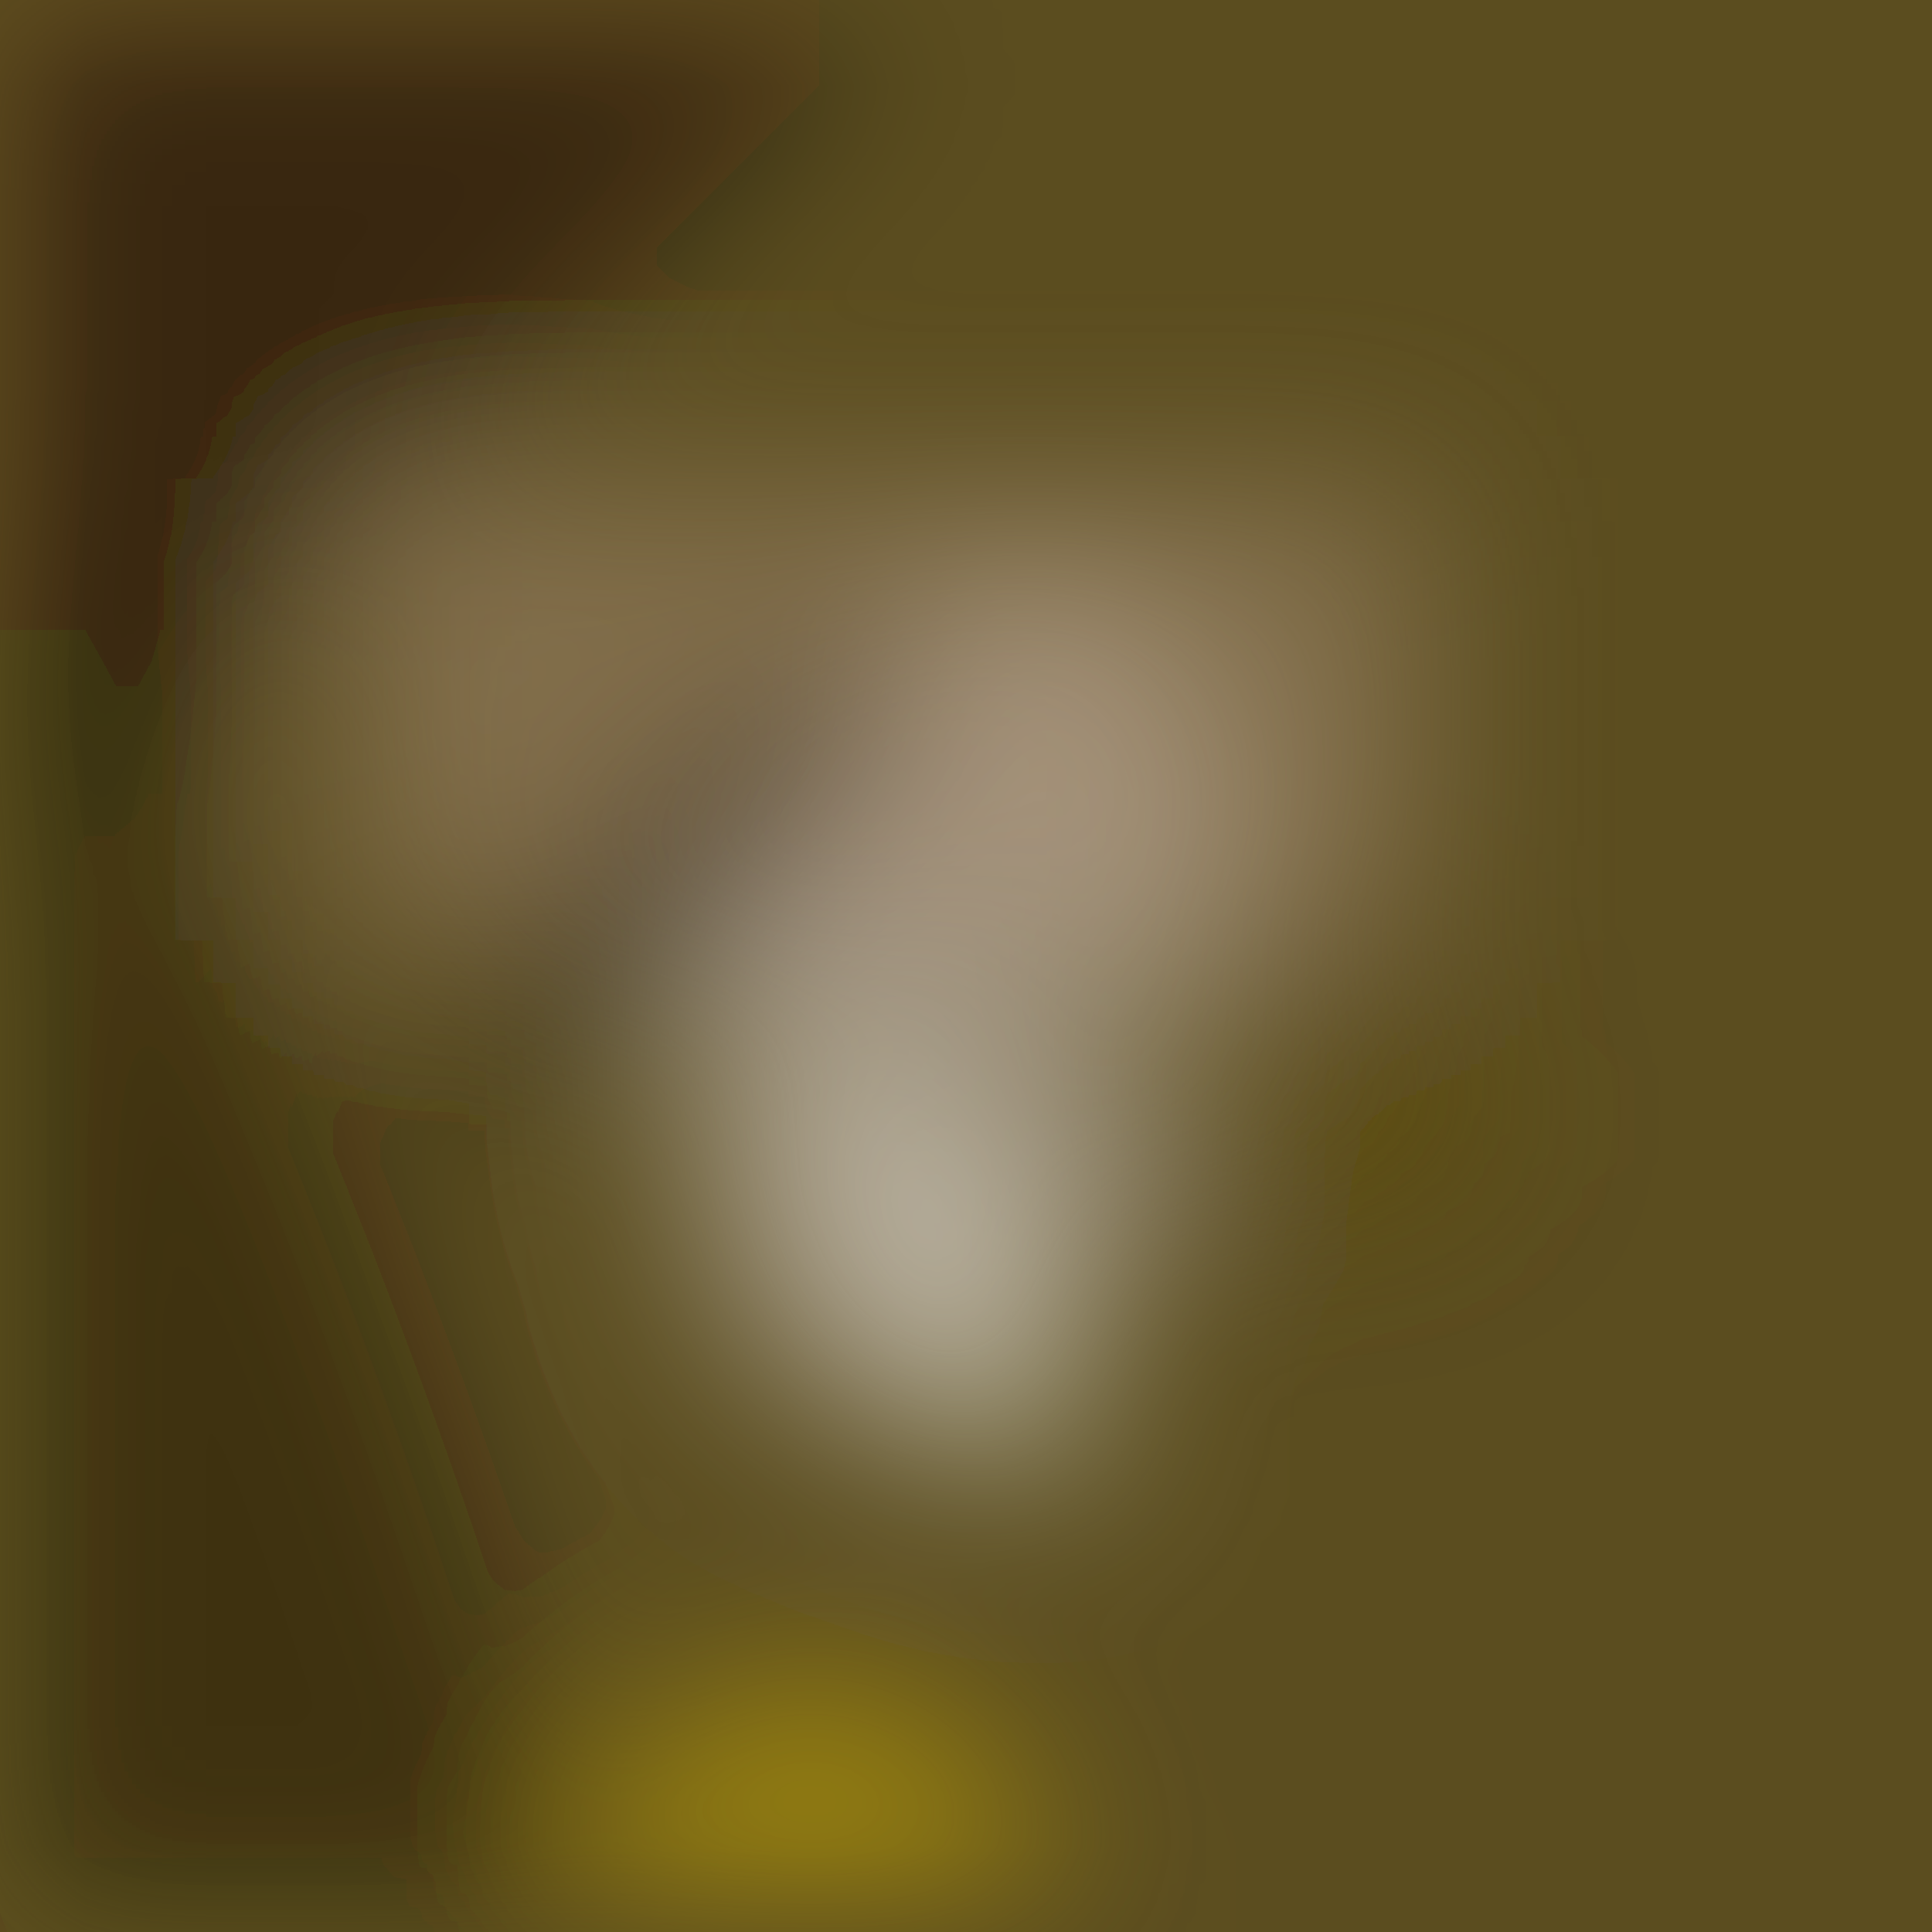
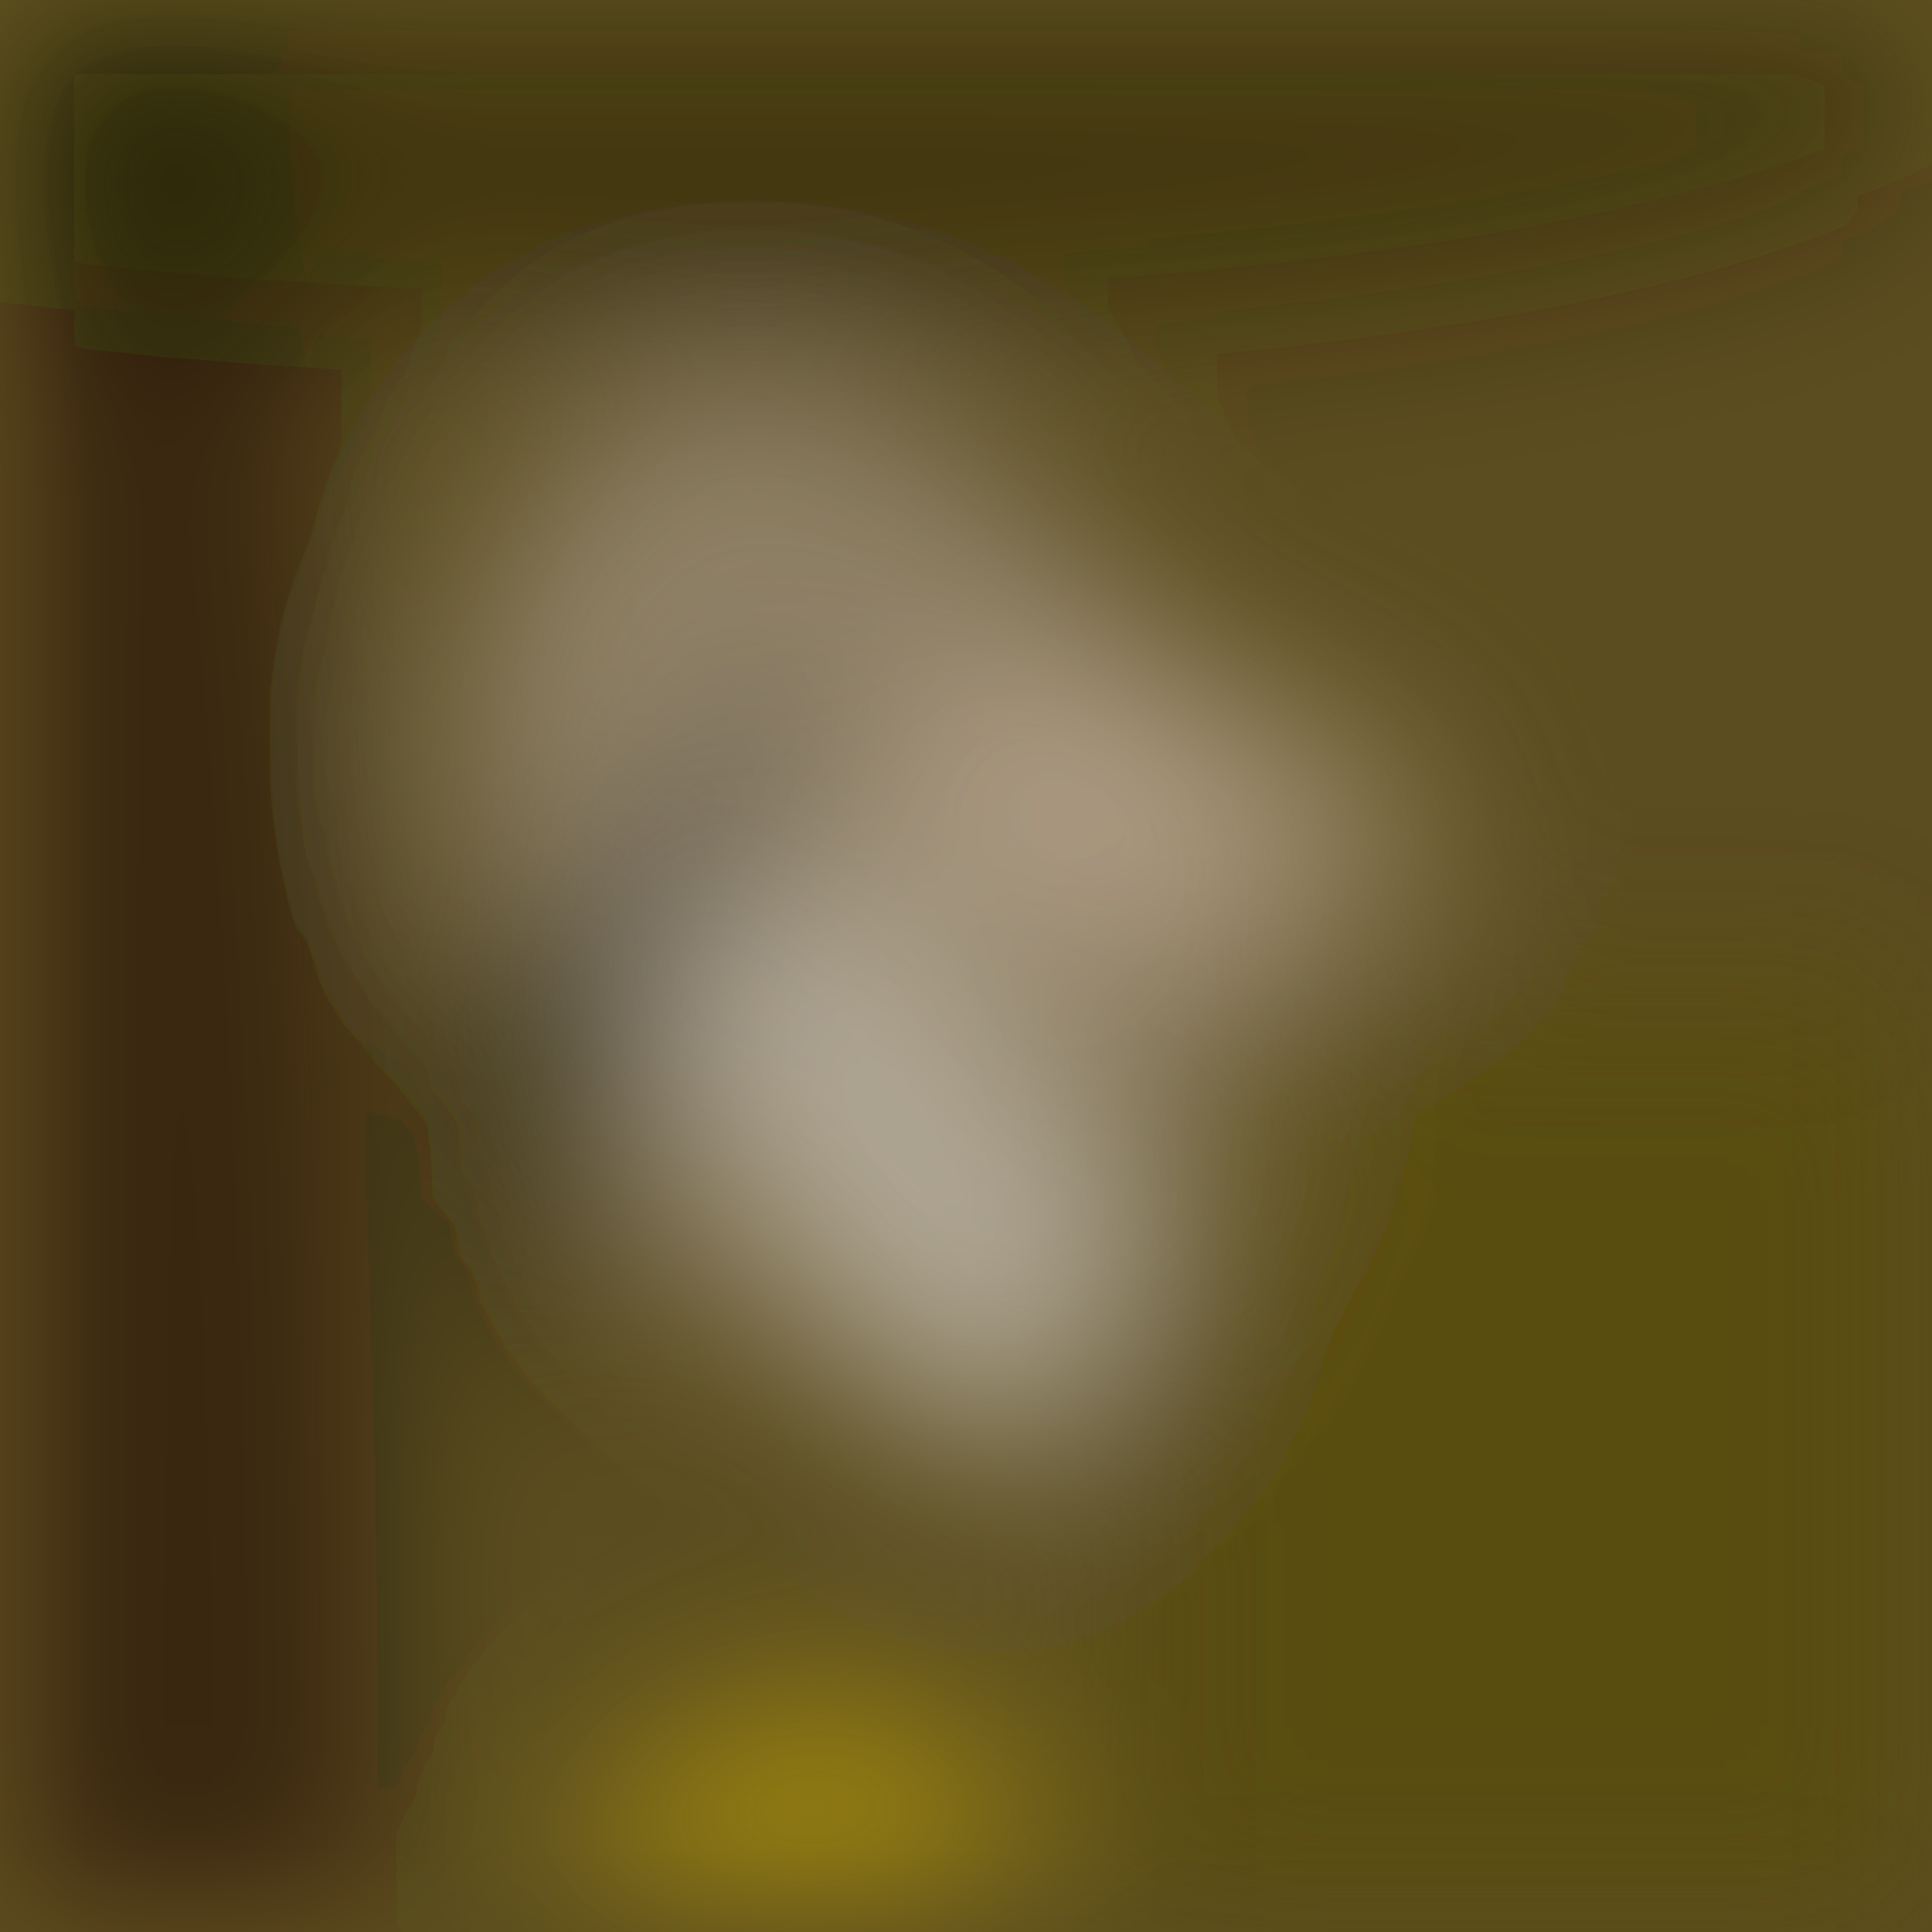
<svg xmlns="http://www.w3.org/2000/svg" viewBox="0 0 1024 1024">
  <filter id="b">
    <feGaussianBlur stdDeviation="12" />
  </filter>
  <path fill="#5b4d1f" d="M0 0h1024v1024H0z" />
  <g filter="url(#b)" transform="matrix(4 0 0 4 2 2)" fill-opacity=".5">
-     <ellipse fill="#e4dbde" rx="1" ry="1" transform="matrix(-14.60095 55.63864 -33.79319 -8.86816 127.3 132)" />
-     <path fill="#090300" d="M-59.4 56.6l116-116 60.8 60.8-116 116z" />
-     <path fill="#a89075" d="M45 63h144v61H45z" />
-     <ellipse fill="#1a0b00" rx="1" ry="1" transform="rotate(70.8 -134.9 121.3) scale(187.0109 38.24693)" />
-     <ellipse fill="#d5b507" cx="107" cy="252" rx="31" ry="31" />
-     <path fill="#e9eadf" d="M125.5 193.5l22.3 1.9-24-50.1-18.8-2.9z" />
-     <ellipse fill="#170e0b" rx="1" ry="1" transform="rotate(134.8 20.7 76.2) scale(42.09308 10.07624)" />
-     <ellipse fill="#5d4c03" rx="1" ry="1" transform="matrix(2.62103 -15.50328 31.17895 5.2712 166.7 143.7)" />
+     <ellipse fill="#c4b7af" rx="1" ry="1" transform="matrix(43.98467 -21.95669 32.38714 64.87944 115.1 118.5)" />
+     <ellipse fill="#110600" rx="1" ry="1" transform="matrix(13.34567 254.6505 -30.62009 1.60473 16.1 131.4)" />
+     <path d="M69 189l42-107-51 49z" />
+     <path fill="#d3cfc4" d="M113 114.1l-32.5 12.1 50.7 73.5 19.6-37.6z" />
+     <ellipse fill="#d8b907" rx="1" ry="1" transform="matrix(-28.49024 7.05062 -5.09277 -20.57895 105.5 245.1)" />
+     <ellipse fill="#271e00" cx="89" cy="7" rx="174" ry="37" />
+     <ellipse fill="#cdb8a5" rx="1" ry="1" transform="matrix(36.4912 5.76053 -2.87893 18.23716 153.8 106.8)" />
+     <path fill="#564800" d="M148 131h108v125H148z" />
  </g>
</svg>
